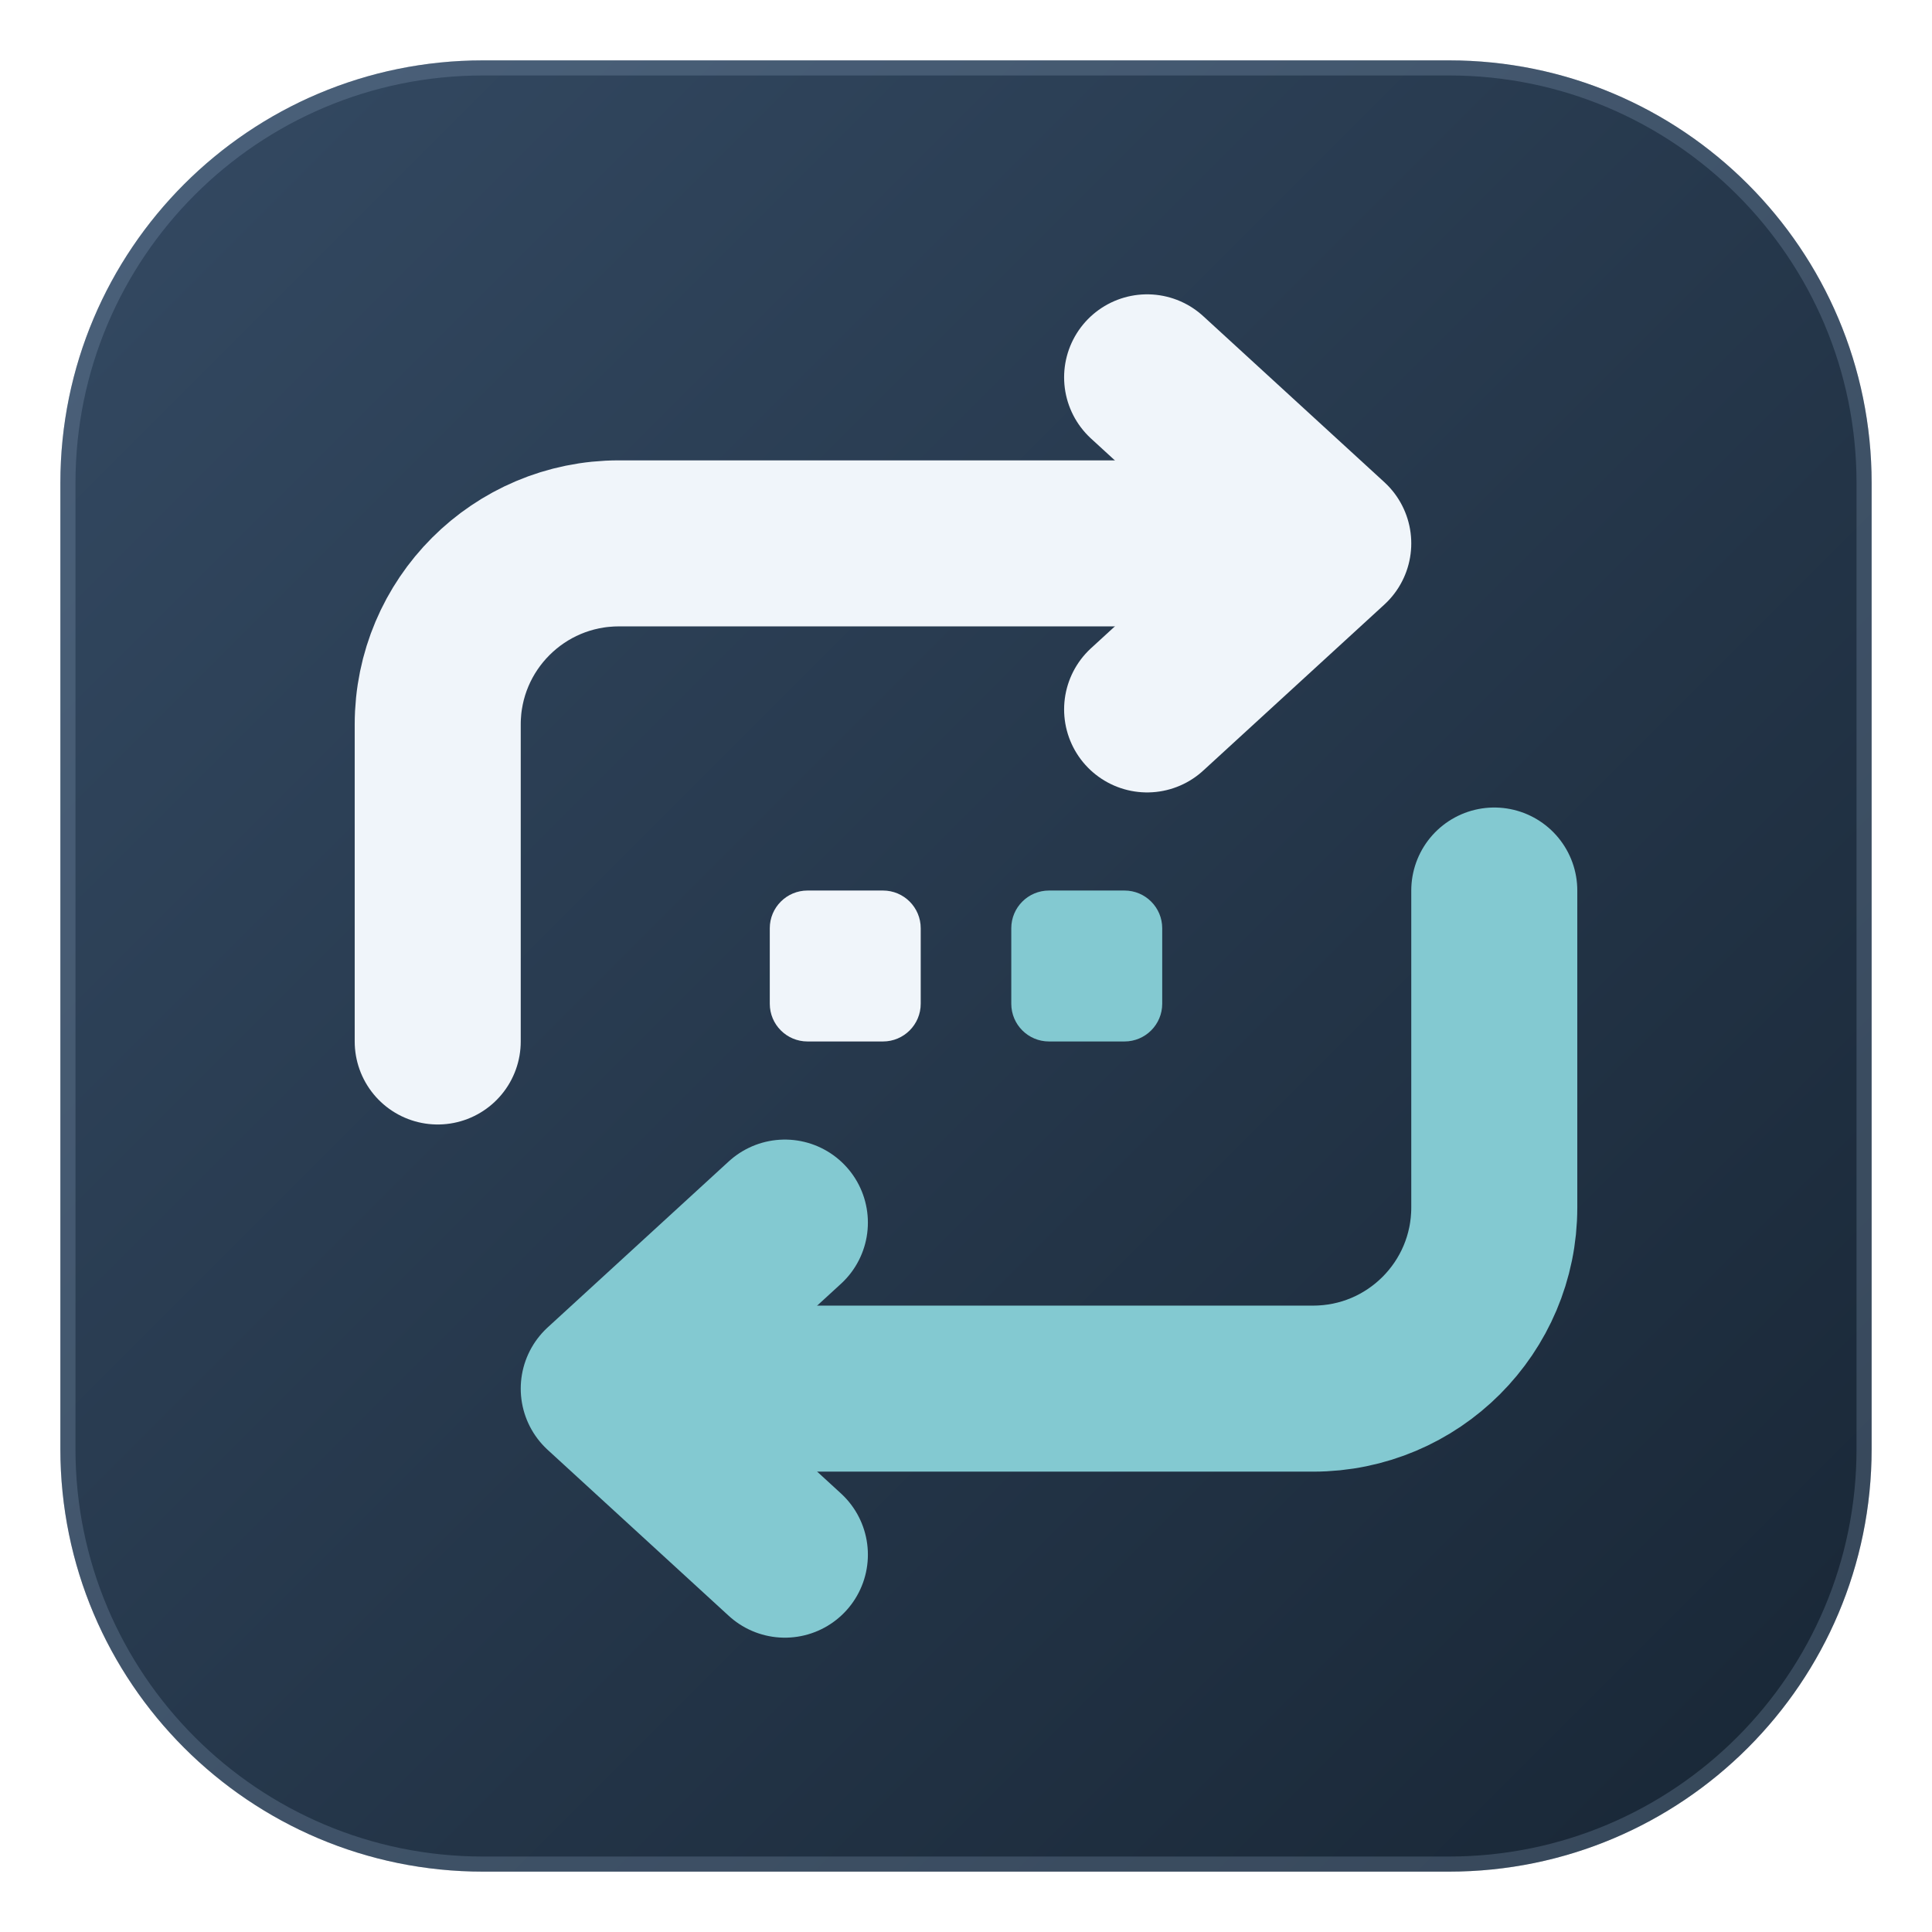
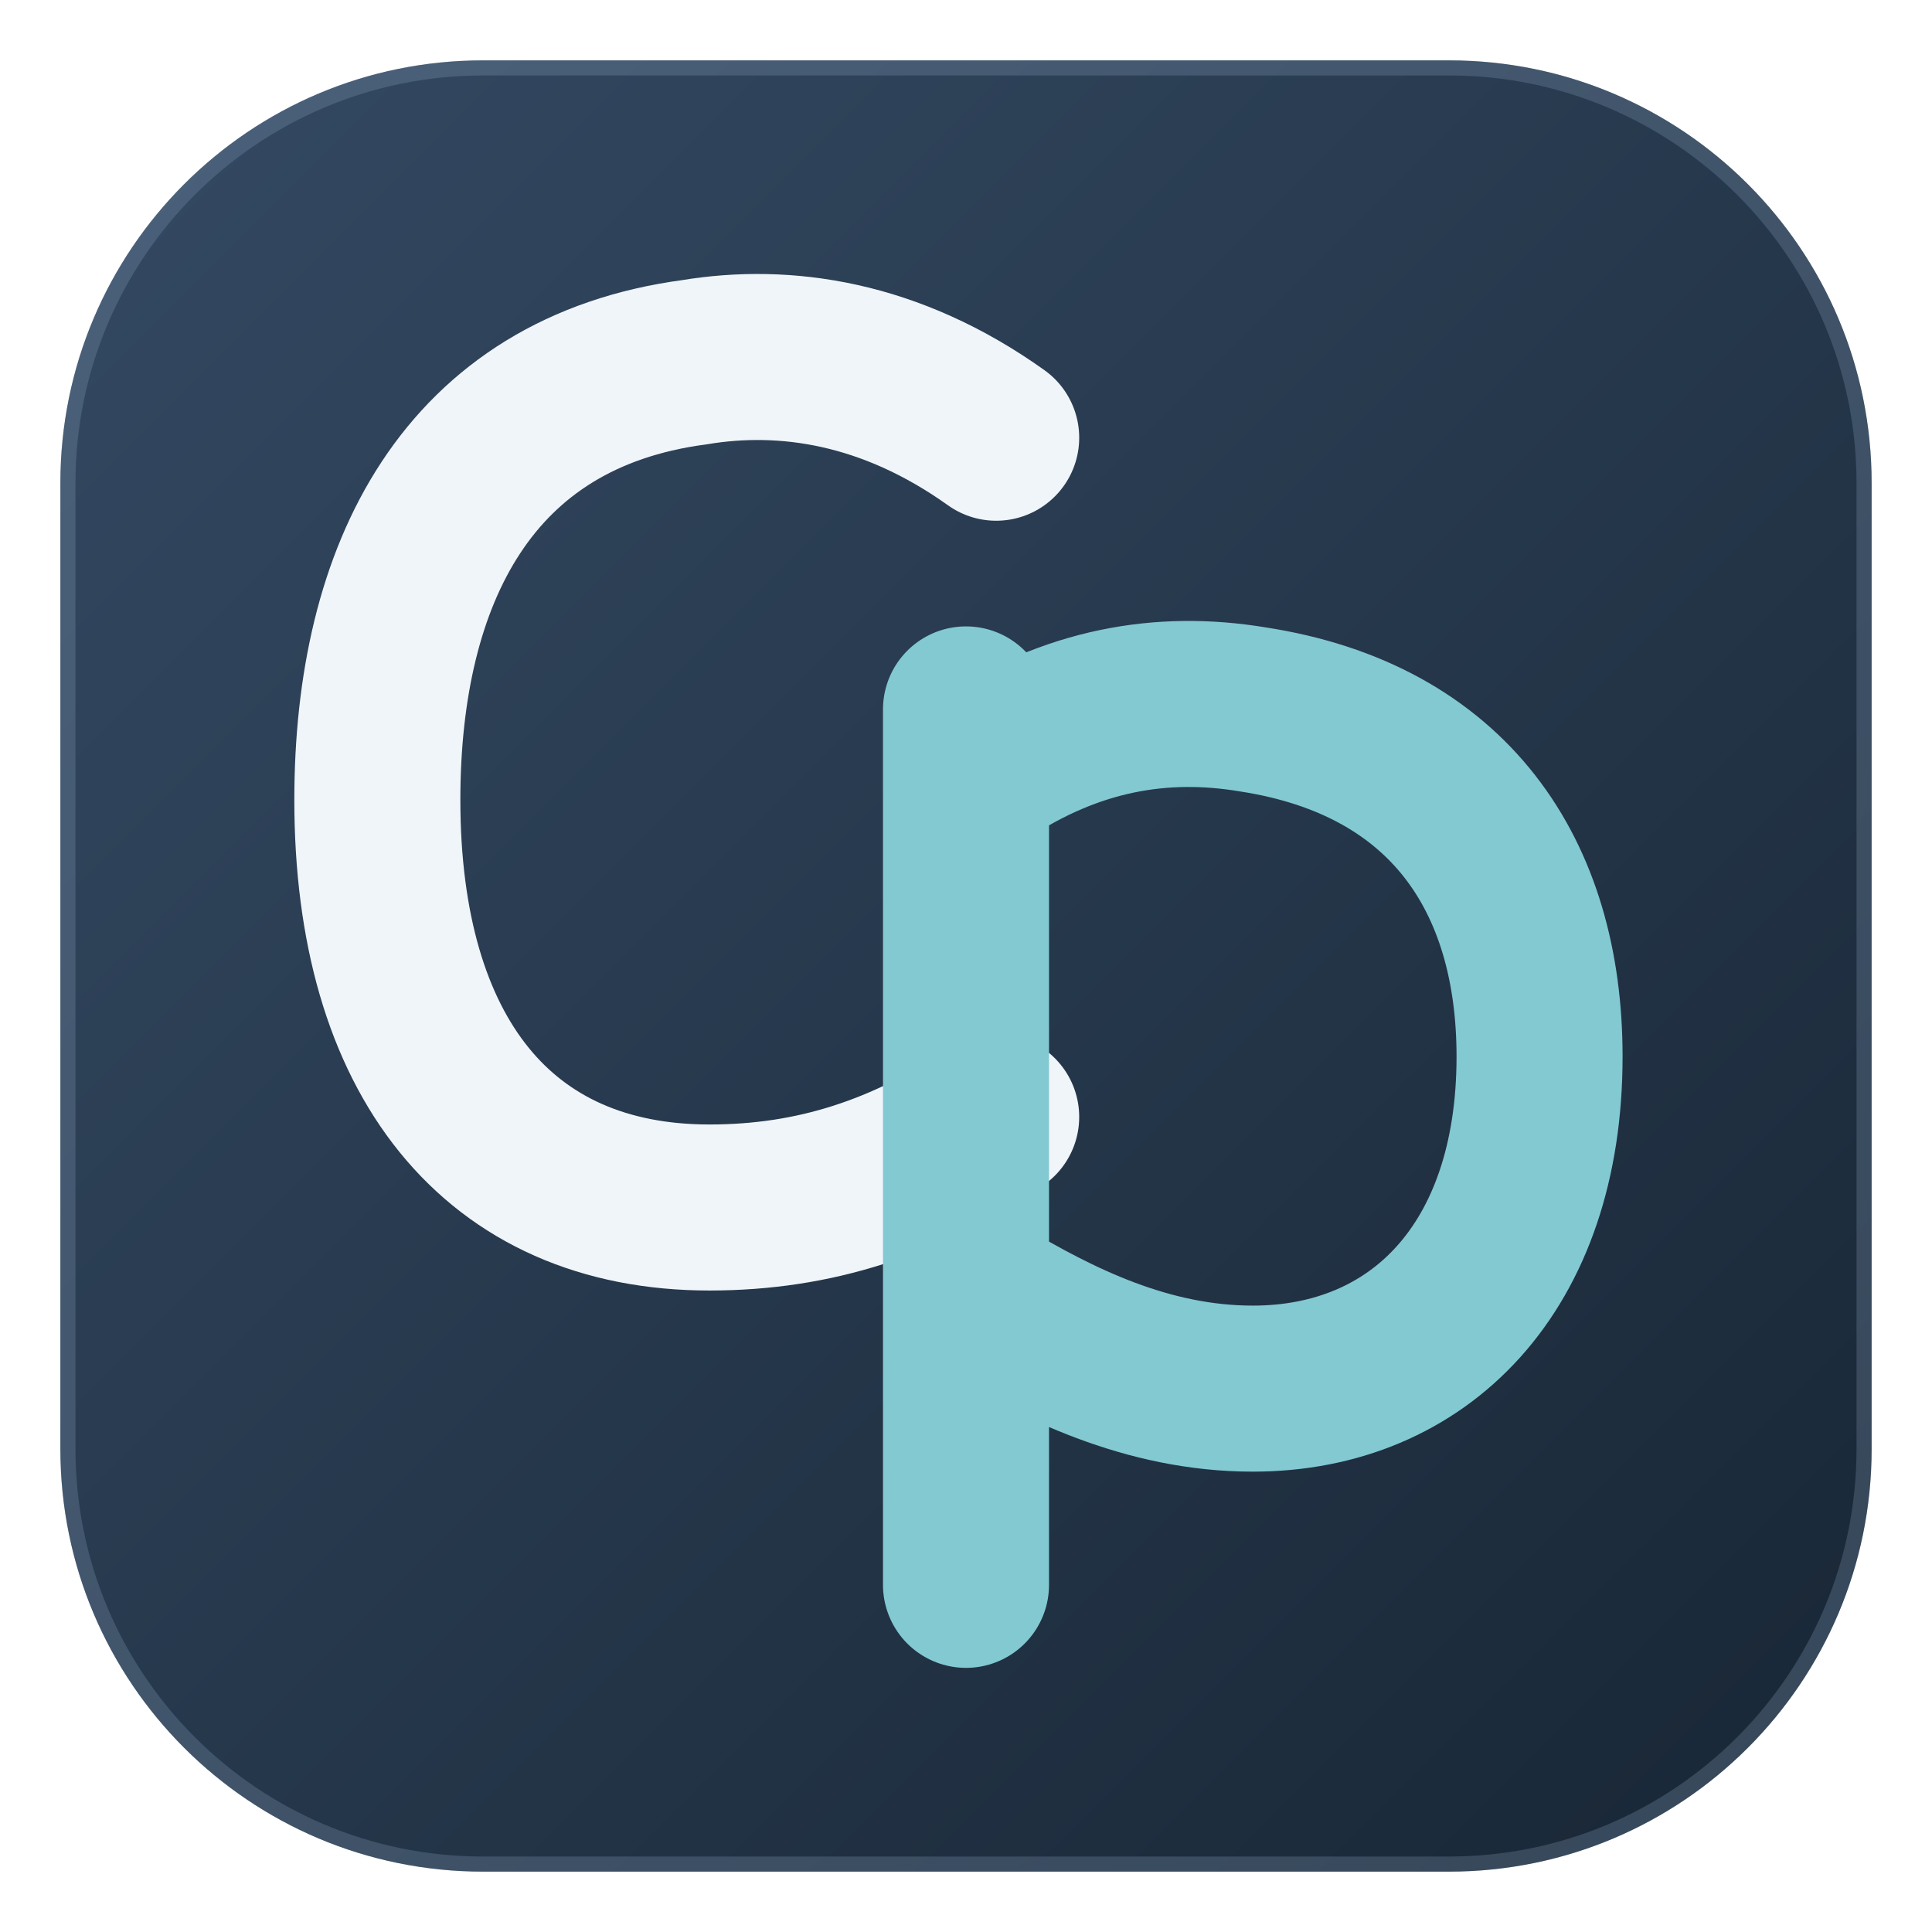
<svg xmlns="http://www.w3.org/2000/svg" width="128" height="128" viewBox="0 0 128 128" role="img" aria-labelledby="title desc">
  <defs>
-     <linearGradient id="tile" x1="0" y1="0" x2="1" y2="1">
-       <stop stop-color="#344a63" />
-       <stop offset="1" stop-color="#182635" />
+     <linearGradient id="tile" x1="0%" y1="0%" x2="100%" y2="100%">
+       <stop offset="0%" stop-color="#344a63" />
+       <stop offset="100%" stop-color="#182635" />
    </linearGradient>
  </defs>
  <rect x="4" y="4" width="120" height="120" rx="28" fill="url(#tile)" />
  <rect x="4.5" y="4.5" width="119" height="119" rx="27.5" fill="none" stroke="#91aac5" stroke-opacity=".25" />
-   <path d="M29 69V48a12 12 0 0 1 12-12h44" fill="none" stroke="#f0f5fa" stroke-width="11" stroke-linecap="round" />
-   <path d="m76 25 12 11-12 11" fill="none" stroke="#f0f5fa" stroke-width="11" stroke-linecap="round" stroke-linejoin="round" />
-   <path d="M99 59v21a12 12 0 0 1-12 12H43" fill="none" stroke="#83c9d1" stroke-width="11" stroke-linecap="round" />
-   <path d="m52 81-12 11 12 11" fill="none" stroke="#83c9d1" stroke-width="11" stroke-linecap="round" stroke-linejoin="round" />
-   <rect x="51" y="59" width="10" height="10" rx="2.5" fill="#f0f5fa" />
-   <rect x="67" y="59" width="10" height="10" rx="2.5" fill="#83c9d1" />
+   <path d="M66 29C59 24 52 23 46 24C31 26 25 38 25 53C25 70 33 80 47 80C54 80 60 78 66 74" fill="none" stroke="#f0f5fa" stroke-width="11" stroke-linecap="round" />
+   <path d="M64 105V47M65 51C71 47 77 46 83 47C96 49 102 58 102 70C102 84 94 92 83 92C76 92 70 89 65 86" fill="none" stroke="#83c9d1" stroke-width="11" stroke-linecap="round" stroke-linejoin="round" />
</svg>
